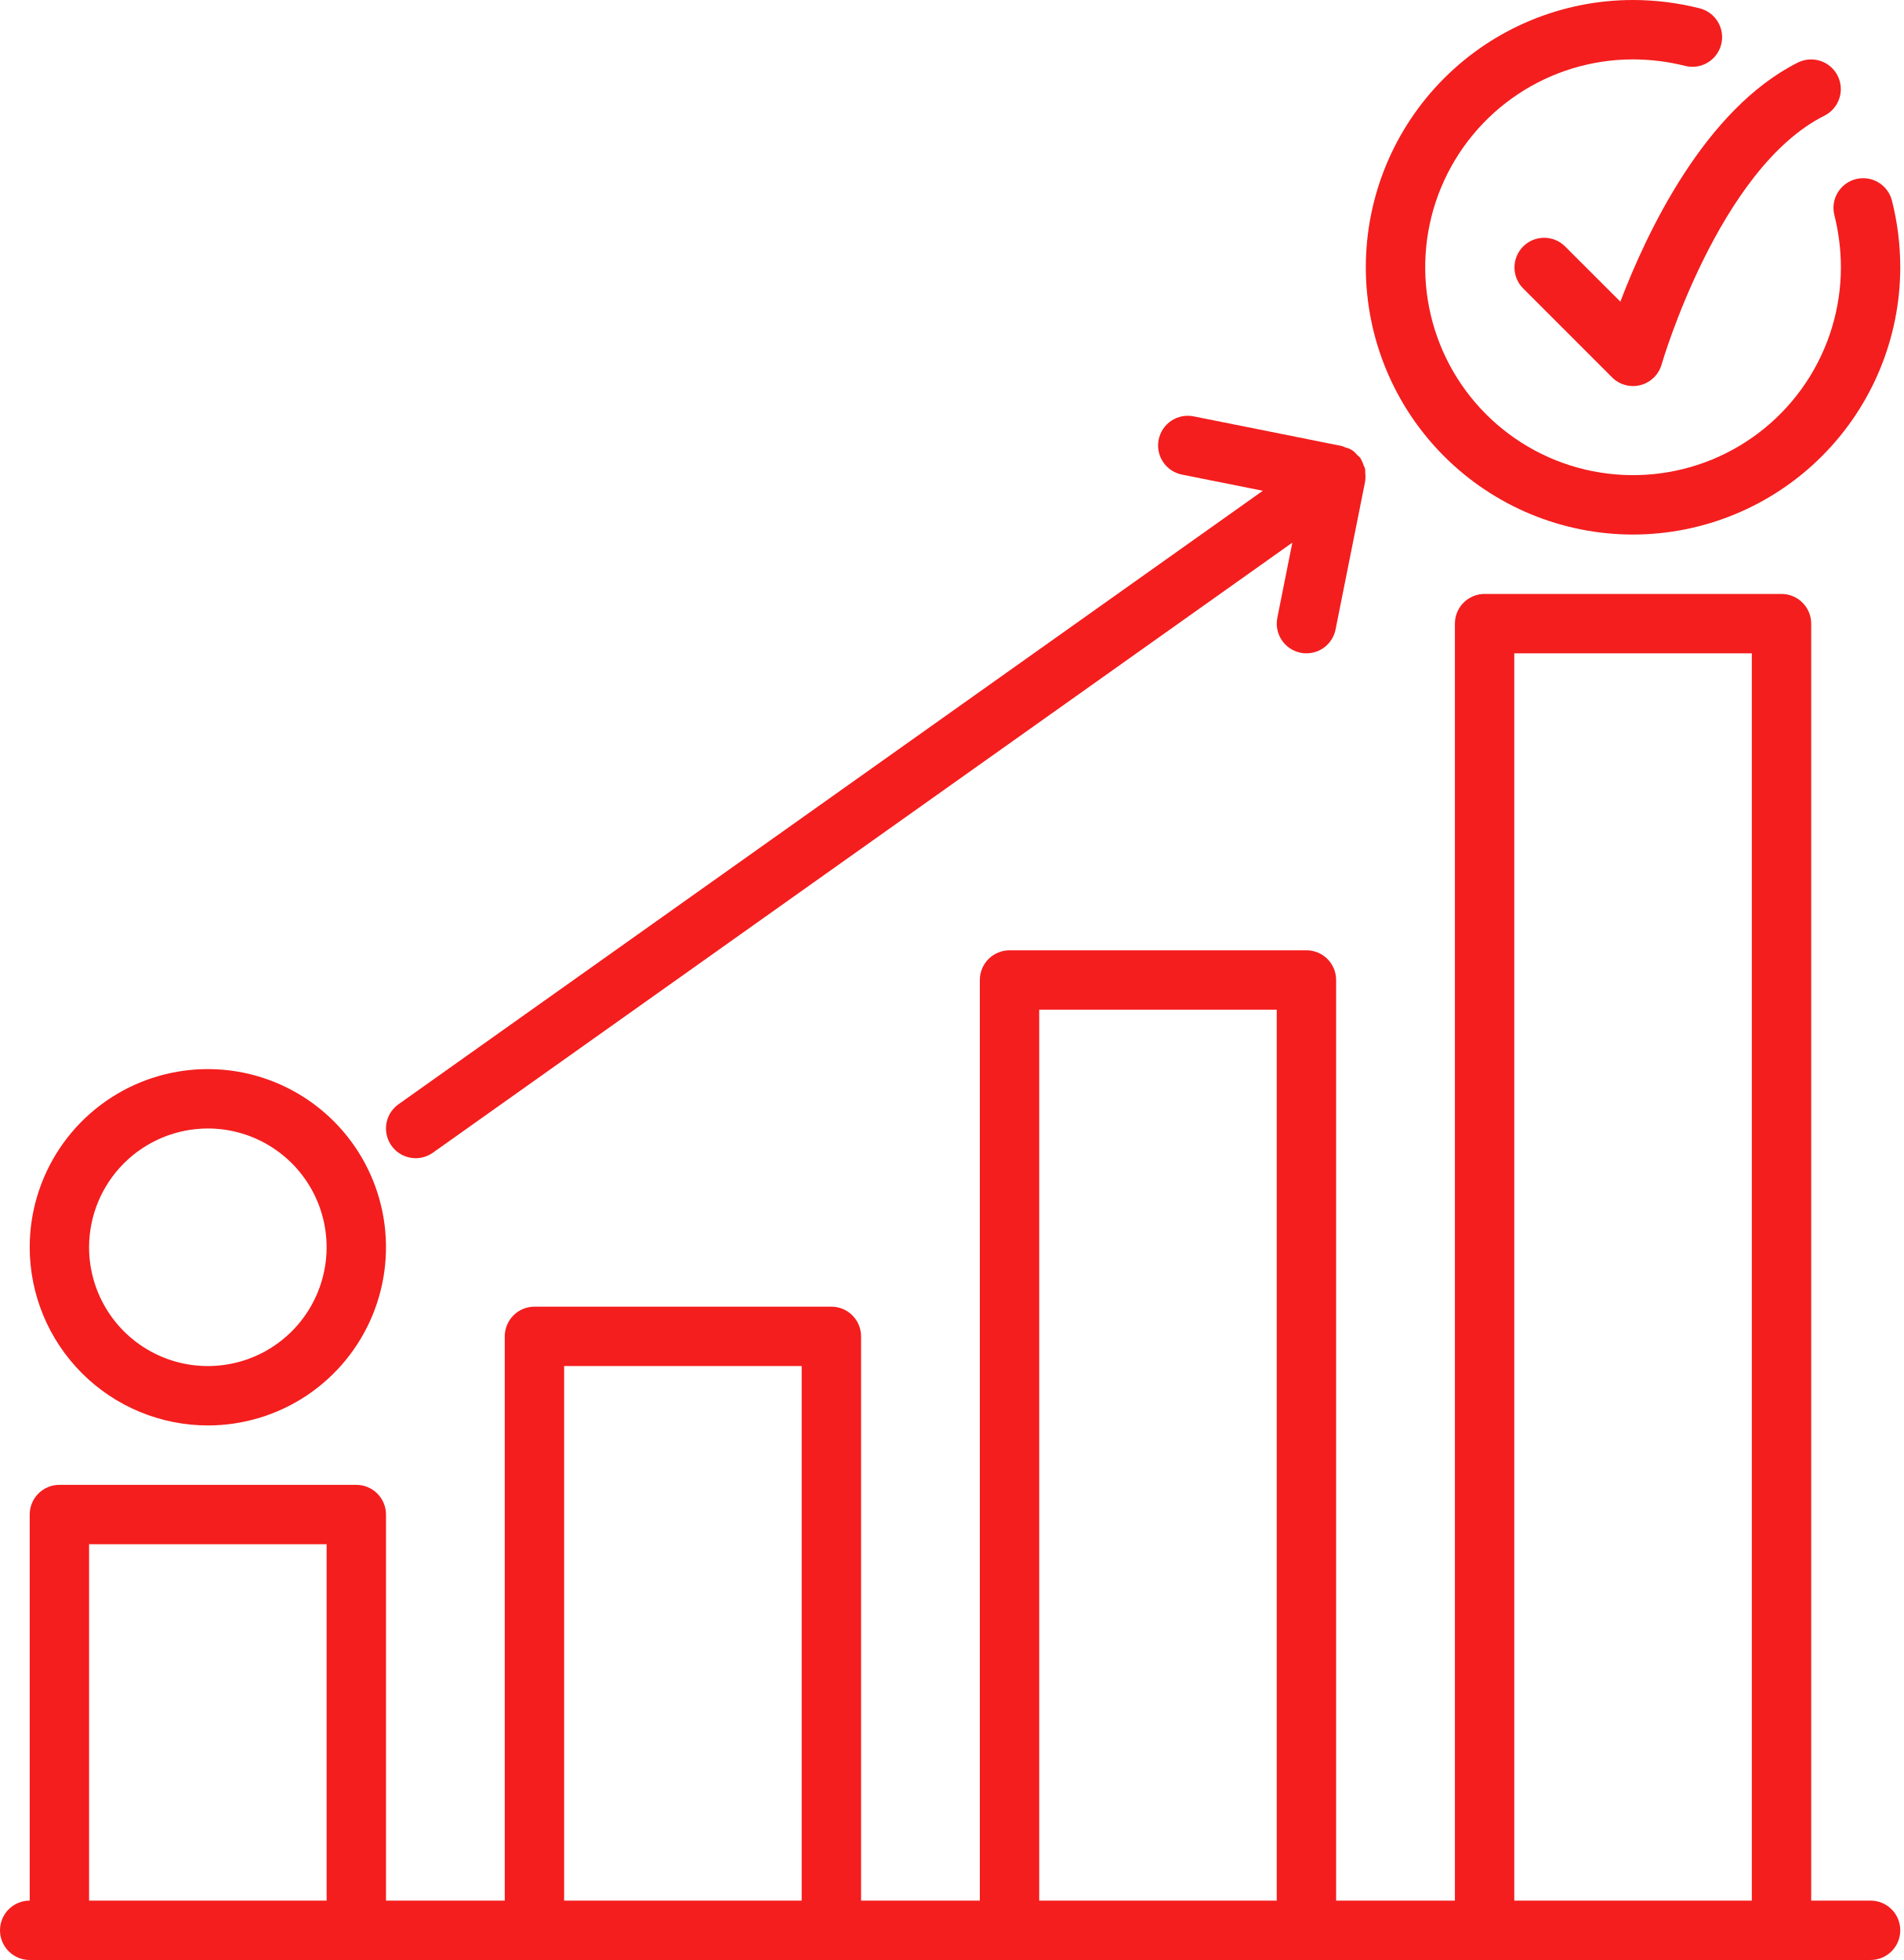
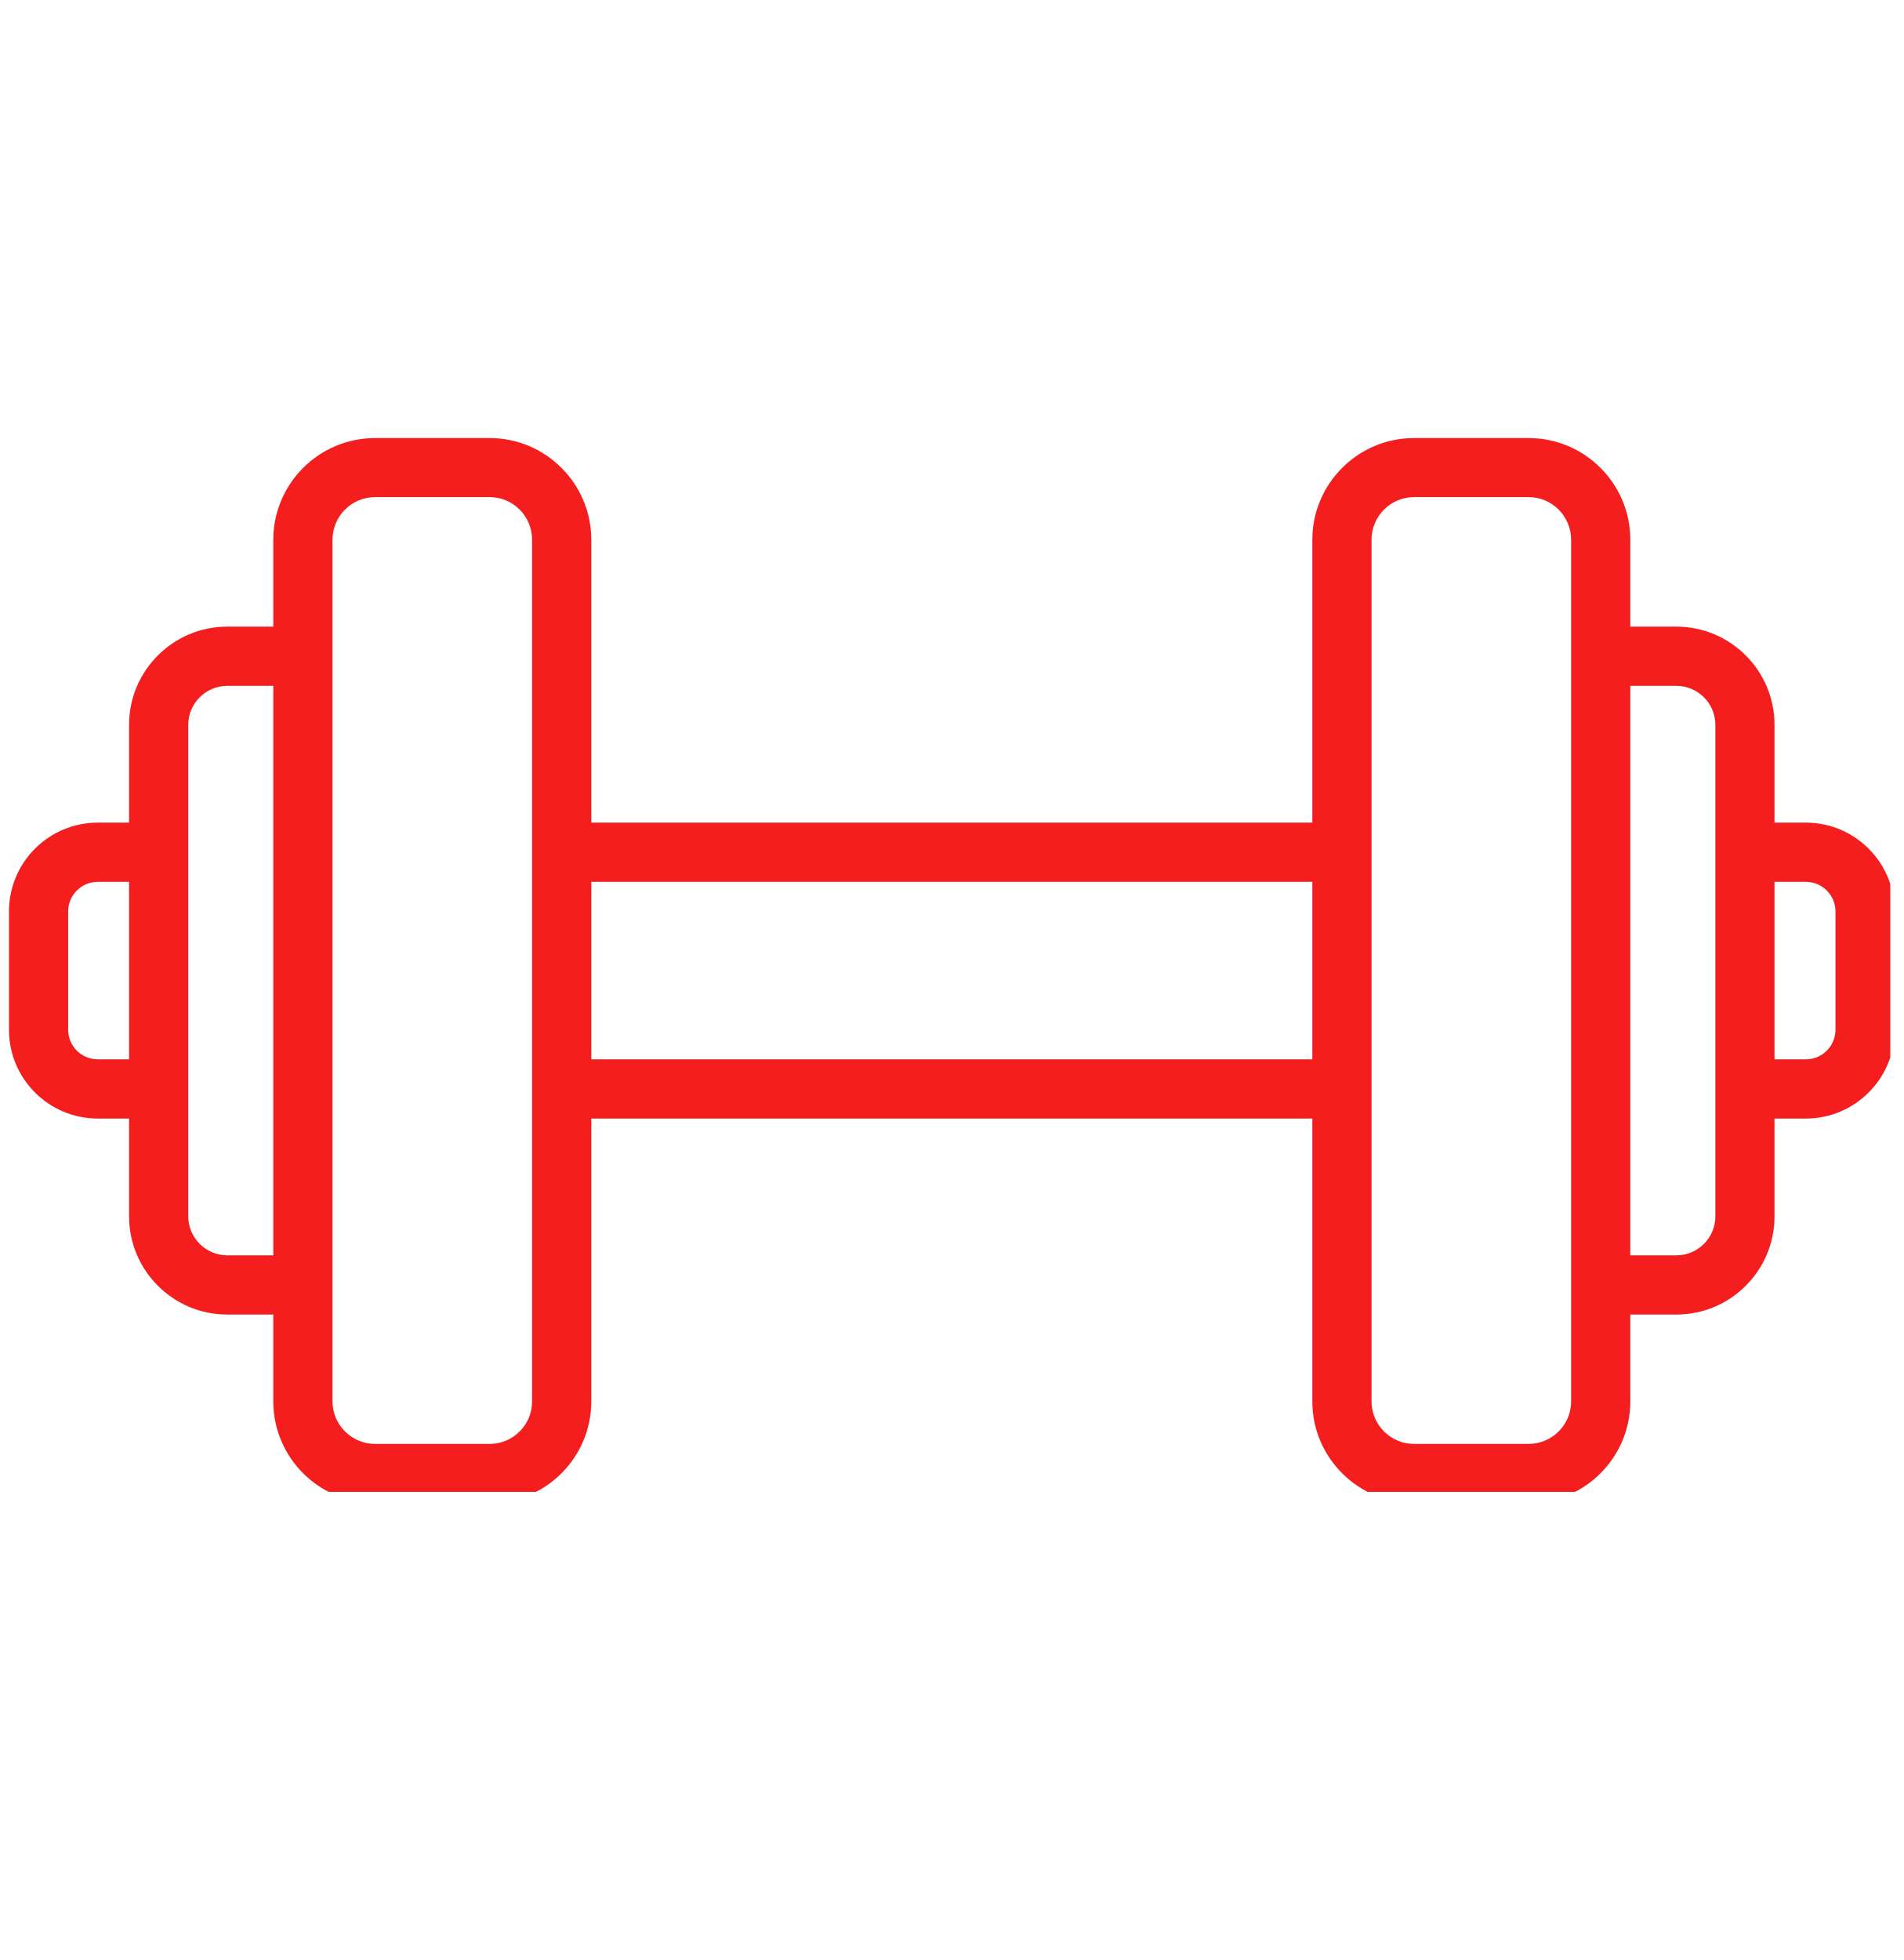
- <svg xmlns="http://www.w3.org/2000/svg" width="68" height="70" viewBox="0 0 68 70" fill="none">
-   <path d="M7.424 50.909C8.683 50.909 9.913 50.536 10.96 49.837C12.006 49.137 12.822 48.144 13.303 46.981C13.785 45.818 13.911 44.538 13.666 43.304C13.42 42.069 12.814 40.936 11.924 40.046C11.034 39.156 9.9 38.55 8.666 38.304C7.431 38.059 6.152 38.185 4.989 38.666C3.826 39.148 2.832 39.964 2.133 41.01C1.434 42.056 1.061 43.287 1.061 44.545C1.062 46.233 1.734 47.85 2.927 49.043C4.12 50.236 5.737 50.907 7.424 50.909ZM7.424 40.303C8.263 40.303 9.084 40.552 9.781 41.018C10.479 41.484 11.023 42.147 11.344 42.922C11.665 43.697 11.749 44.55 11.585 45.373C11.421 46.196 11.017 46.952 10.424 47.545C9.831 48.139 9.075 48.543 8.252 48.706C7.429 48.87 6.576 48.786 5.801 48.465C5.026 48.144 4.363 47.6 3.897 46.902C3.431 46.205 3.182 45.385 3.182 44.545C3.183 43.421 3.63 42.342 4.426 41.547C5.221 40.752 6.299 40.304 7.424 40.303Z" fill="#F41E1E" />
-   <path d="M55.901 8.796C55.702 8.6 55.433 8.491 55.154 8.492C54.874 8.493 54.606 8.605 54.408 8.802C54.211 9 54.099 9.268 54.098 9.547C54.097 9.827 54.206 10.096 54.402 10.295L57.584 13.477C57.714 13.608 57.876 13.702 58.054 13.75C58.233 13.799 58.42 13.8 58.599 13.754C58.778 13.707 58.941 13.615 59.073 13.486C59.205 13.358 59.302 13.197 59.353 13.019C59.373 12.949 61.4 6.016 65.171 4.131C65.422 4.004 65.613 3.784 65.701 3.517C65.79 3.251 65.769 2.96 65.644 2.709C65.518 2.457 65.298 2.266 65.031 2.177C64.765 2.088 64.474 2.108 64.223 2.233C60.888 3.901 58.809 8.333 57.88 10.774L55.901 8.796Z" fill="#F41E1E" />
-   <path d="M58.333 19.091C60.864 19.088 63.29 18.082 65.08 16.292C66.87 14.502 67.876 12.076 67.879 9.545C67.878 8.743 67.778 7.944 67.582 7.166C67.513 6.894 67.339 6.659 67.098 6.515C66.857 6.37 66.568 6.327 66.295 6.396C66.022 6.464 65.788 6.638 65.643 6.879C65.499 7.121 65.456 7.409 65.525 7.682C65.678 8.291 65.756 8.917 65.758 9.545C65.758 11.014 65.322 12.449 64.506 13.67C63.691 14.891 62.531 15.843 61.175 16.405C59.818 16.966 58.325 17.113 56.885 16.827C55.445 16.541 54.122 15.834 53.084 14.795C52.045 13.757 51.338 12.434 51.052 10.994C50.765 9.554 50.912 8.061 51.474 6.704C52.036 5.348 52.988 4.188 54.209 3.372C55.429 2.557 56.865 2.121 58.333 2.121C58.962 2.123 59.587 2.201 60.197 2.354C60.469 2.423 60.758 2.38 60.999 2.235C61.241 2.091 61.415 1.856 61.483 1.584C61.551 1.311 61.509 1.022 61.364 0.781C61.22 0.54 60.985 0.366 60.712 0.297C59.935 0.101 59.136 0.001 58.333 0C55.802 3.7724e-08 53.374 1.006 51.584 2.796C49.794 4.586 48.788 7.014 48.788 9.545C48.788 12.077 49.794 14.505 51.584 16.295C53.374 18.085 55.802 19.091 58.333 19.091Z" fill="#F41E1E" />
-   <path d="M14.85 41.364C15.069 41.364 15.284 41.295 15.463 41.168L46.163 19.38L45.627 22.064C45.572 22.34 45.628 22.627 45.784 22.861C45.94 23.095 46.183 23.257 46.459 23.313C46.527 23.327 46.597 23.334 46.668 23.333C46.913 23.333 47.15 23.248 47.34 23.093C47.529 22.937 47.659 22.721 47.707 22.481L48.767 17.178C48.768 17.173 48.766 17.168 48.767 17.163C48.779 17.072 48.779 16.981 48.767 16.89C48.769 16.843 48.767 16.796 48.763 16.749C48.748 16.703 48.729 16.659 48.708 16.616C48.682 16.53 48.645 16.447 48.599 16.37L48.592 16.355C48.556 16.316 48.517 16.279 48.475 16.245C48.374 16.111 48.228 16.018 48.063 15.983C48.022 15.963 47.979 15.945 47.935 15.93L42.632 14.869C42.357 14.815 42.071 14.872 41.838 15.028C41.605 15.184 41.443 15.426 41.388 15.701C41.332 15.977 41.389 16.263 41.544 16.497C41.699 16.73 41.941 16.893 42.216 16.949L45.109 17.527L14.234 39.438C14.051 39.569 13.913 39.754 13.842 39.967C13.771 40.181 13.769 40.411 13.838 40.626C13.906 40.84 14.041 41.027 14.223 41.16C14.405 41.293 14.624 41.364 14.85 41.364Z" fill="#F41E1E" />
-   <path d="M66.818 67.879H64.697V22.273C64.697 22.133 64.67 21.995 64.616 21.867C64.563 21.738 64.485 21.621 64.386 21.523C64.288 21.424 64.171 21.346 64.042 21.293C63.914 21.239 63.776 21.212 63.636 21.212H53.03C52.891 21.212 52.753 21.239 52.624 21.293C52.496 21.346 52.379 21.424 52.28 21.523C52.182 21.621 52.103 21.738 52.05 21.867C51.997 21.995 51.97 22.133 51.97 22.273V67.879H47.727V35C47.727 34.861 47.7 34.723 47.647 34.594C47.593 34.465 47.515 34.348 47.417 34.25C47.318 34.151 47.201 34.073 47.073 34.02C46.944 33.967 46.806 33.939 46.667 33.939H36.061C35.921 33.939 35.783 33.967 35.655 34.02C35.526 34.073 35.409 34.151 35.31 34.25C35.212 34.348 35.134 34.465 35.081 34.594C35.027 34.723 35 34.861 35 35V67.879H30.758V47.727C30.758 47.588 30.73 47.45 30.677 47.321C30.624 47.193 30.546 47.076 30.447 46.977C30.349 46.879 30.232 46.8 30.103 46.747C29.974 46.694 29.836 46.667 29.697 46.667H19.091C18.952 46.667 18.814 46.694 18.685 46.747C18.556 46.8 18.439 46.879 18.341 46.977C18.242 47.076 18.164 47.193 18.111 47.321C18.058 47.45 18.03 47.588 18.03 47.727V67.879H13.788V54.091C13.788 53.952 13.761 53.814 13.707 53.685C13.654 53.556 13.576 53.439 13.477 53.341C13.379 53.242 13.262 53.164 13.133 53.111C13.005 53.058 12.867 53.03 12.727 53.03H2.121C1.982 53.03 1.844 53.058 1.715 53.111C1.587 53.164 1.47 53.242 1.371 53.341C1.273 53.439 1.194 53.556 1.141 53.685C1.088 53.814 1.061 53.952 1.061 54.091V67.879C0.779 67.879 0.51 67.99 0.311 68.189C0.112 68.388 0 68.658 0 68.939C0 69.221 0.112 69.49 0.311 69.689C0.51 69.888 0.779 70 1.061 70H66.818C67.1 70 67.369 69.888 67.568 69.689C67.767 69.49 67.879 69.221 67.879 68.939C67.879 68.658 67.767 68.388 67.568 68.189C67.369 67.99 67.1 67.879 66.818 67.879ZM54.091 23.333H62.576V67.879H54.091V23.333ZM37.121 36.061H45.606V67.879H37.121V36.061ZM20.151 48.788H28.636V67.879H20.151V48.788ZM3.182 55.151H11.667V67.879H3.182V55.151Z" fill="#F41E1E" />
+ <svg xmlns="http://www.w3.org/2000/svg" width="68" zoomAndPan="magnify" viewBox="0 0 50.88 52.5" height="70" preserveAspectRatio="xMidYMid meet" version="1.0">
+   <defs>
+     <clipPath id="d818416ba4">
+       <path d="M 0.18 11.73 L 50.582 11.73 L 50.582 39.961 L 0.18 39.961 Z M 0.18 11.73 " clip-rule="nonzero" />
+     </clipPath>
+   </defs>
+   <g clip-path="url(#d818416ba4)">
+     <path fill="#f41e1e" d="M 48.32 22.035 L 47.48 22.035 L 47.48 19.414 C 47.48 17.965 46.301 16.785 44.852 16.785 L 43.617 16.785 L 43.617 14.457 C 43.617 12.957 42.395 11.734 40.895 11.734 L 37.82 11.734 C 36.32 11.734 35.098 12.957 35.098 14.457 L 35.098 22.035 L 15.781 22.035 L 15.781 14.457 C 15.781 12.957 14.559 11.734 13.059 11.734 L 9.988 11.734 C 8.484 11.734 7.262 12.957 7.262 14.457 L 7.262 16.785 L 6.027 16.785 C 4.578 16.785 3.398 17.965 3.398 19.414 L 3.398 22.035 L 2.559 22.035 C 1.246 22.035 0.18 23.102 0.18 24.414 L 0.18 27.582 C 0.18 28.895 1.246 29.961 2.559 29.961 L 3.398 29.961 L 3.398 32.582 C 3.398 34.031 4.578 35.211 6.027 35.211 L 7.262 35.211 L 7.262 37.539 C 7.262 39.039 8.484 40.262 9.988 40.262 L 13.059 40.262 C 14.559 40.262 15.781 39.039 15.781 37.539 L 15.781 29.961 L 35.098 29.961 L 35.098 37.539 C 35.098 39.039 36.32 40.262 37.82 40.262 L 40.895 40.262 C 42.395 40.262 43.617 39.039 43.617 37.539 L 43.617 35.211 L 44.852 35.211 C 46.301 35.211 47.48 34.031 47.48 32.582 L 47.48 29.961 L 48.32 29.961 C 49.633 29.961 50.699 28.895 50.699 27.582 L 50.699 24.414 C 50.699 23.102 49.633 22.035 48.32 22.035 Z M 2.559 28.375 C 2.121 28.375 1.766 28.02 1.766 27.582 L 1.766 24.414 C 1.766 23.977 2.121 23.621 2.559 23.621 L 3.398 23.621 L 3.398 28.375 Z M 6.027 33.625 C 5.453 33.625 4.984 33.156 4.984 32.582 L 4.984 19.414 C 4.984 18.84 5.453 18.371 6.027 18.371 L 7.262 18.371 L 7.262 33.625 Z M 14.195 37.539 C 14.195 38.164 13.688 38.676 13.059 38.676 L 9.988 38.676 C 9.359 38.676 8.848 38.164 8.848 37.539 L 8.848 14.457 C 8.848 13.828 9.359 13.316 9.988 13.316 L 13.059 13.316 C 13.688 13.316 14.195 13.828 14.195 14.457 Z M 15.781 28.375 L 15.781 23.621 L 35.098 23.621 L 35.098 28.375 Z M 42.031 37.539 C 42.031 38.164 41.52 38.676 40.895 38.676 L 37.82 38.676 C 37.195 38.676 36.684 38.164 36.684 37.539 L 36.684 14.457 C 36.684 13.828 37.195 13.316 37.82 13.316 L 40.895 13.316 C 41.52 13.316 42.031 13.828 42.031 14.457 Z M 45.895 32.582 C 45.895 33.156 45.426 33.625 44.852 33.625 L 43.617 33.625 L 43.617 18.371 L 44.852 18.371 C 45.426 18.371 45.895 18.84 45.895 19.414 Z M 49.113 27.582 C 49.113 28.02 48.758 28.375 48.32 28.375 L 47.48 28.375 L 47.48 23.621 L 48.32 23.621 C 48.758 23.621 49.113 23.977 49.113 24.414 Z M 49.113 27.582 " fill-opacity="1" fill-rule="nonzero" />
+   </g>
</svg>
